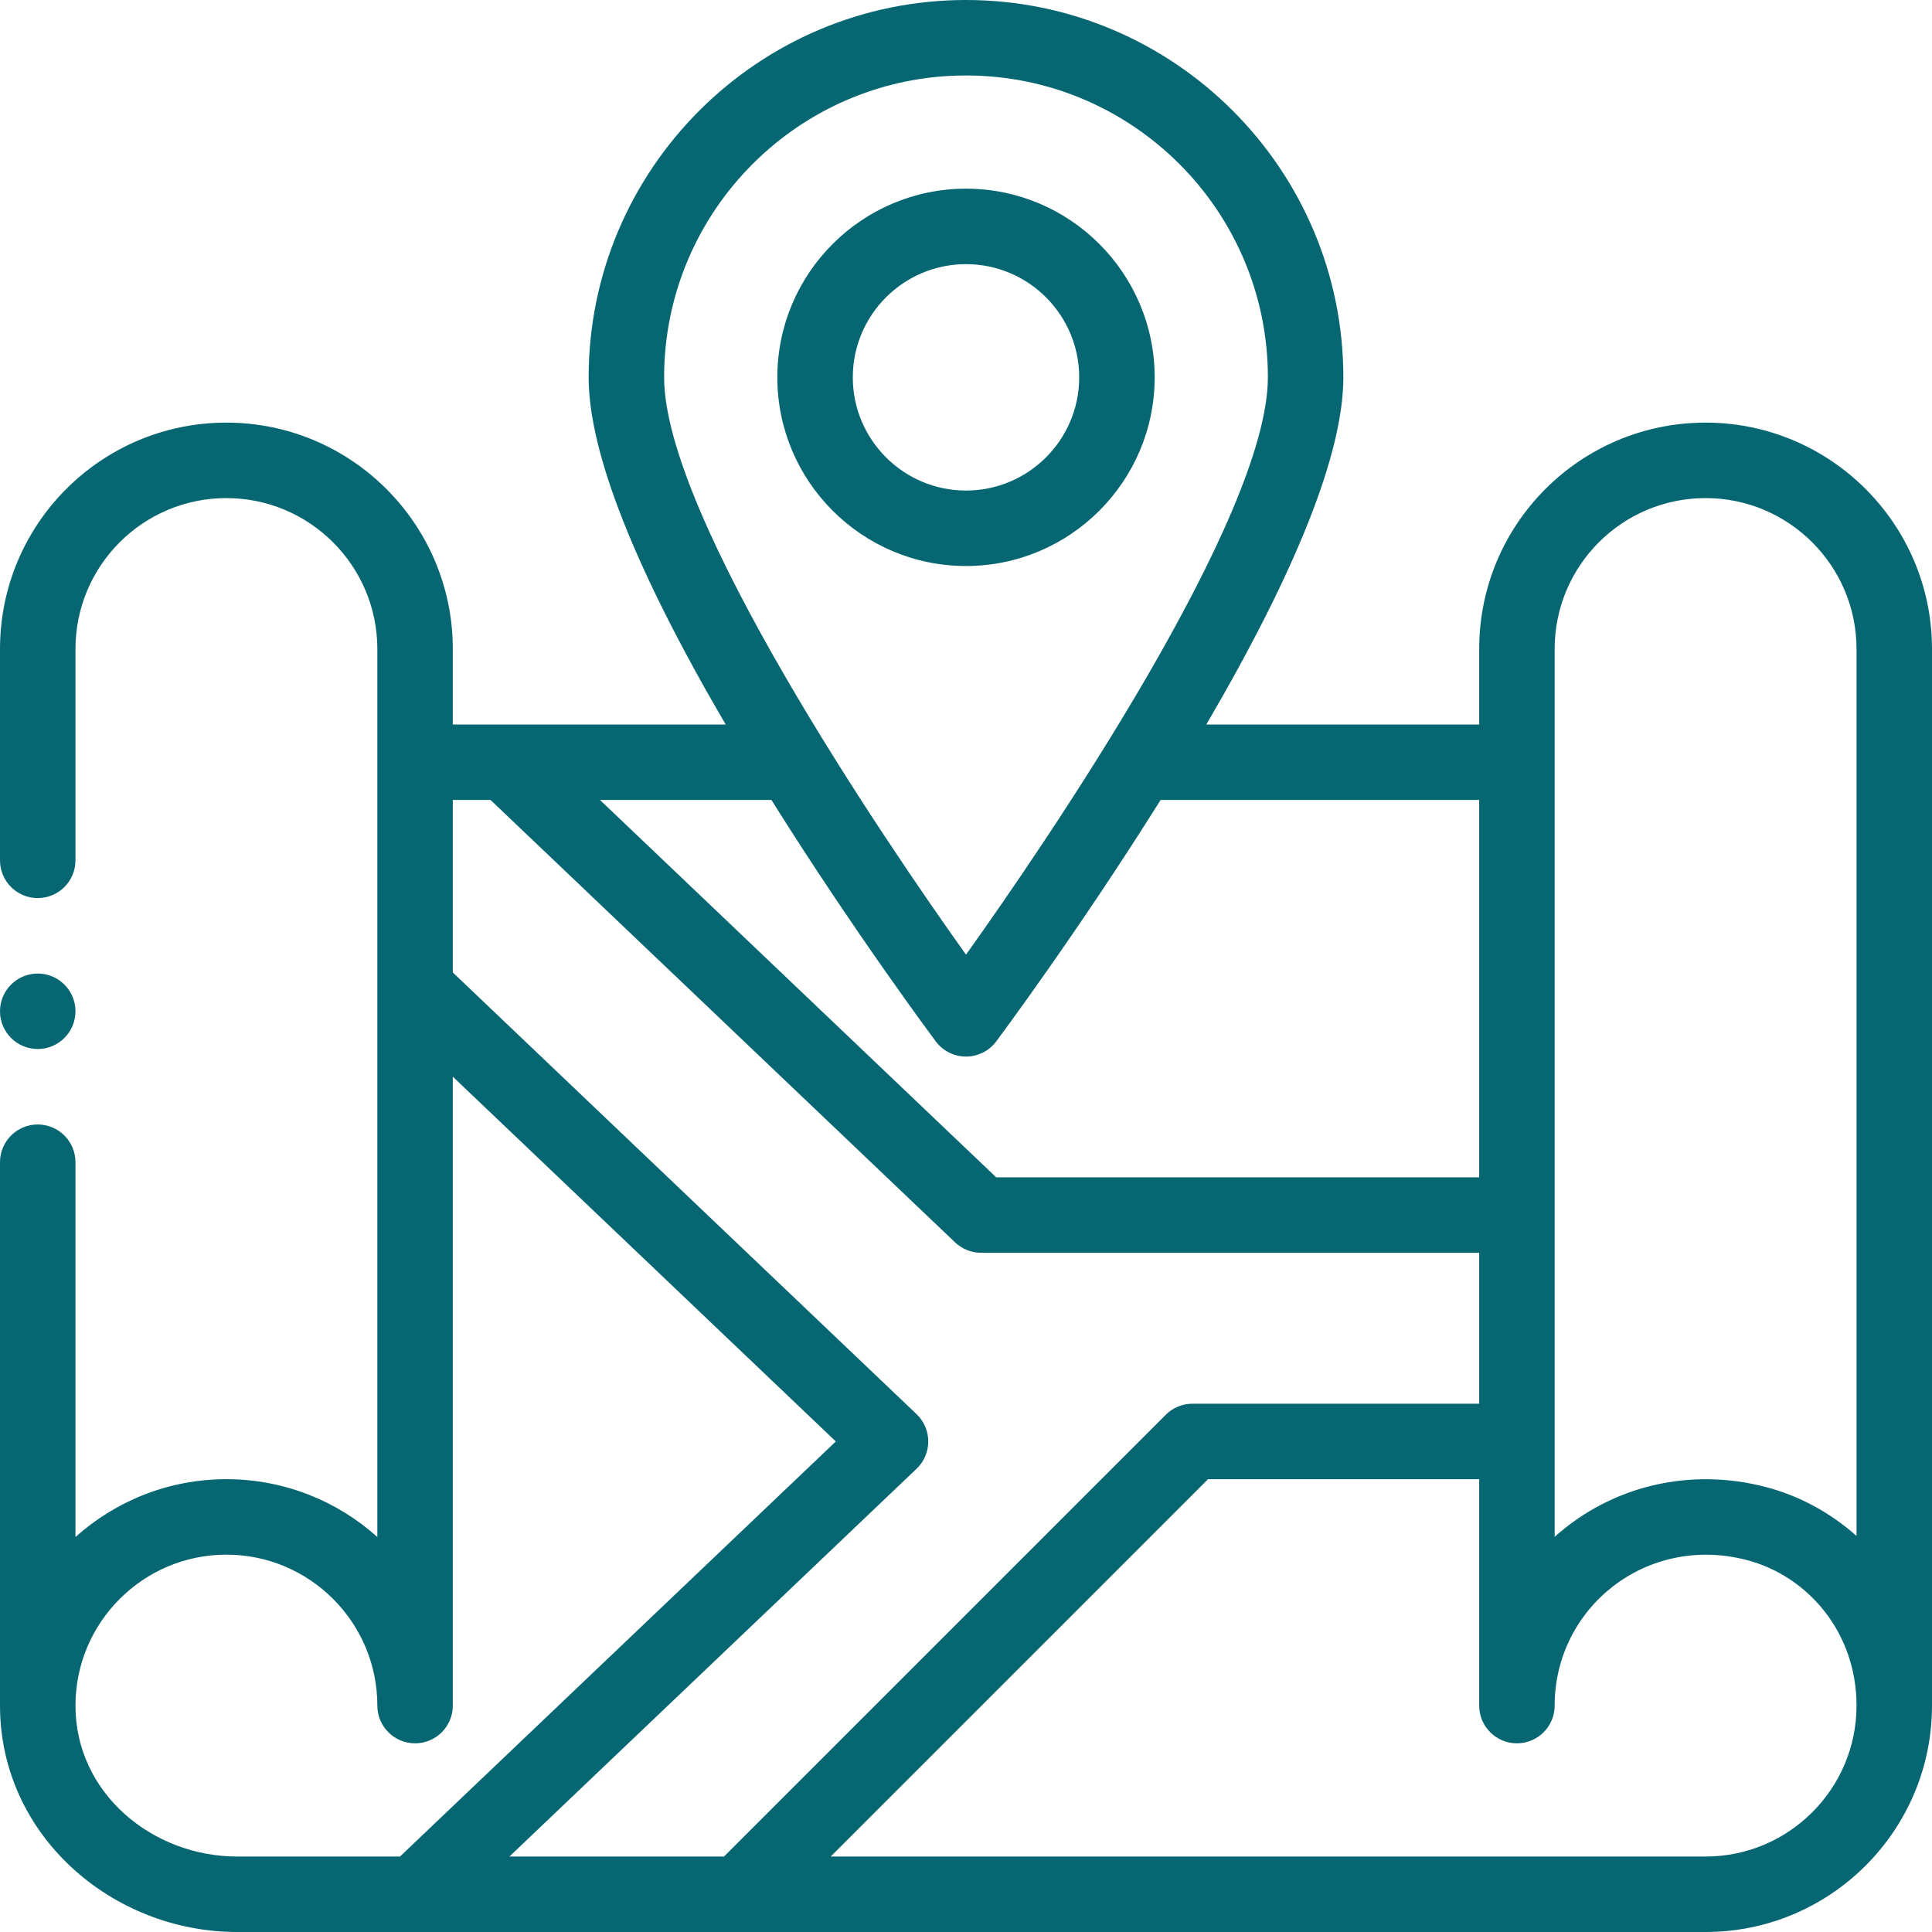
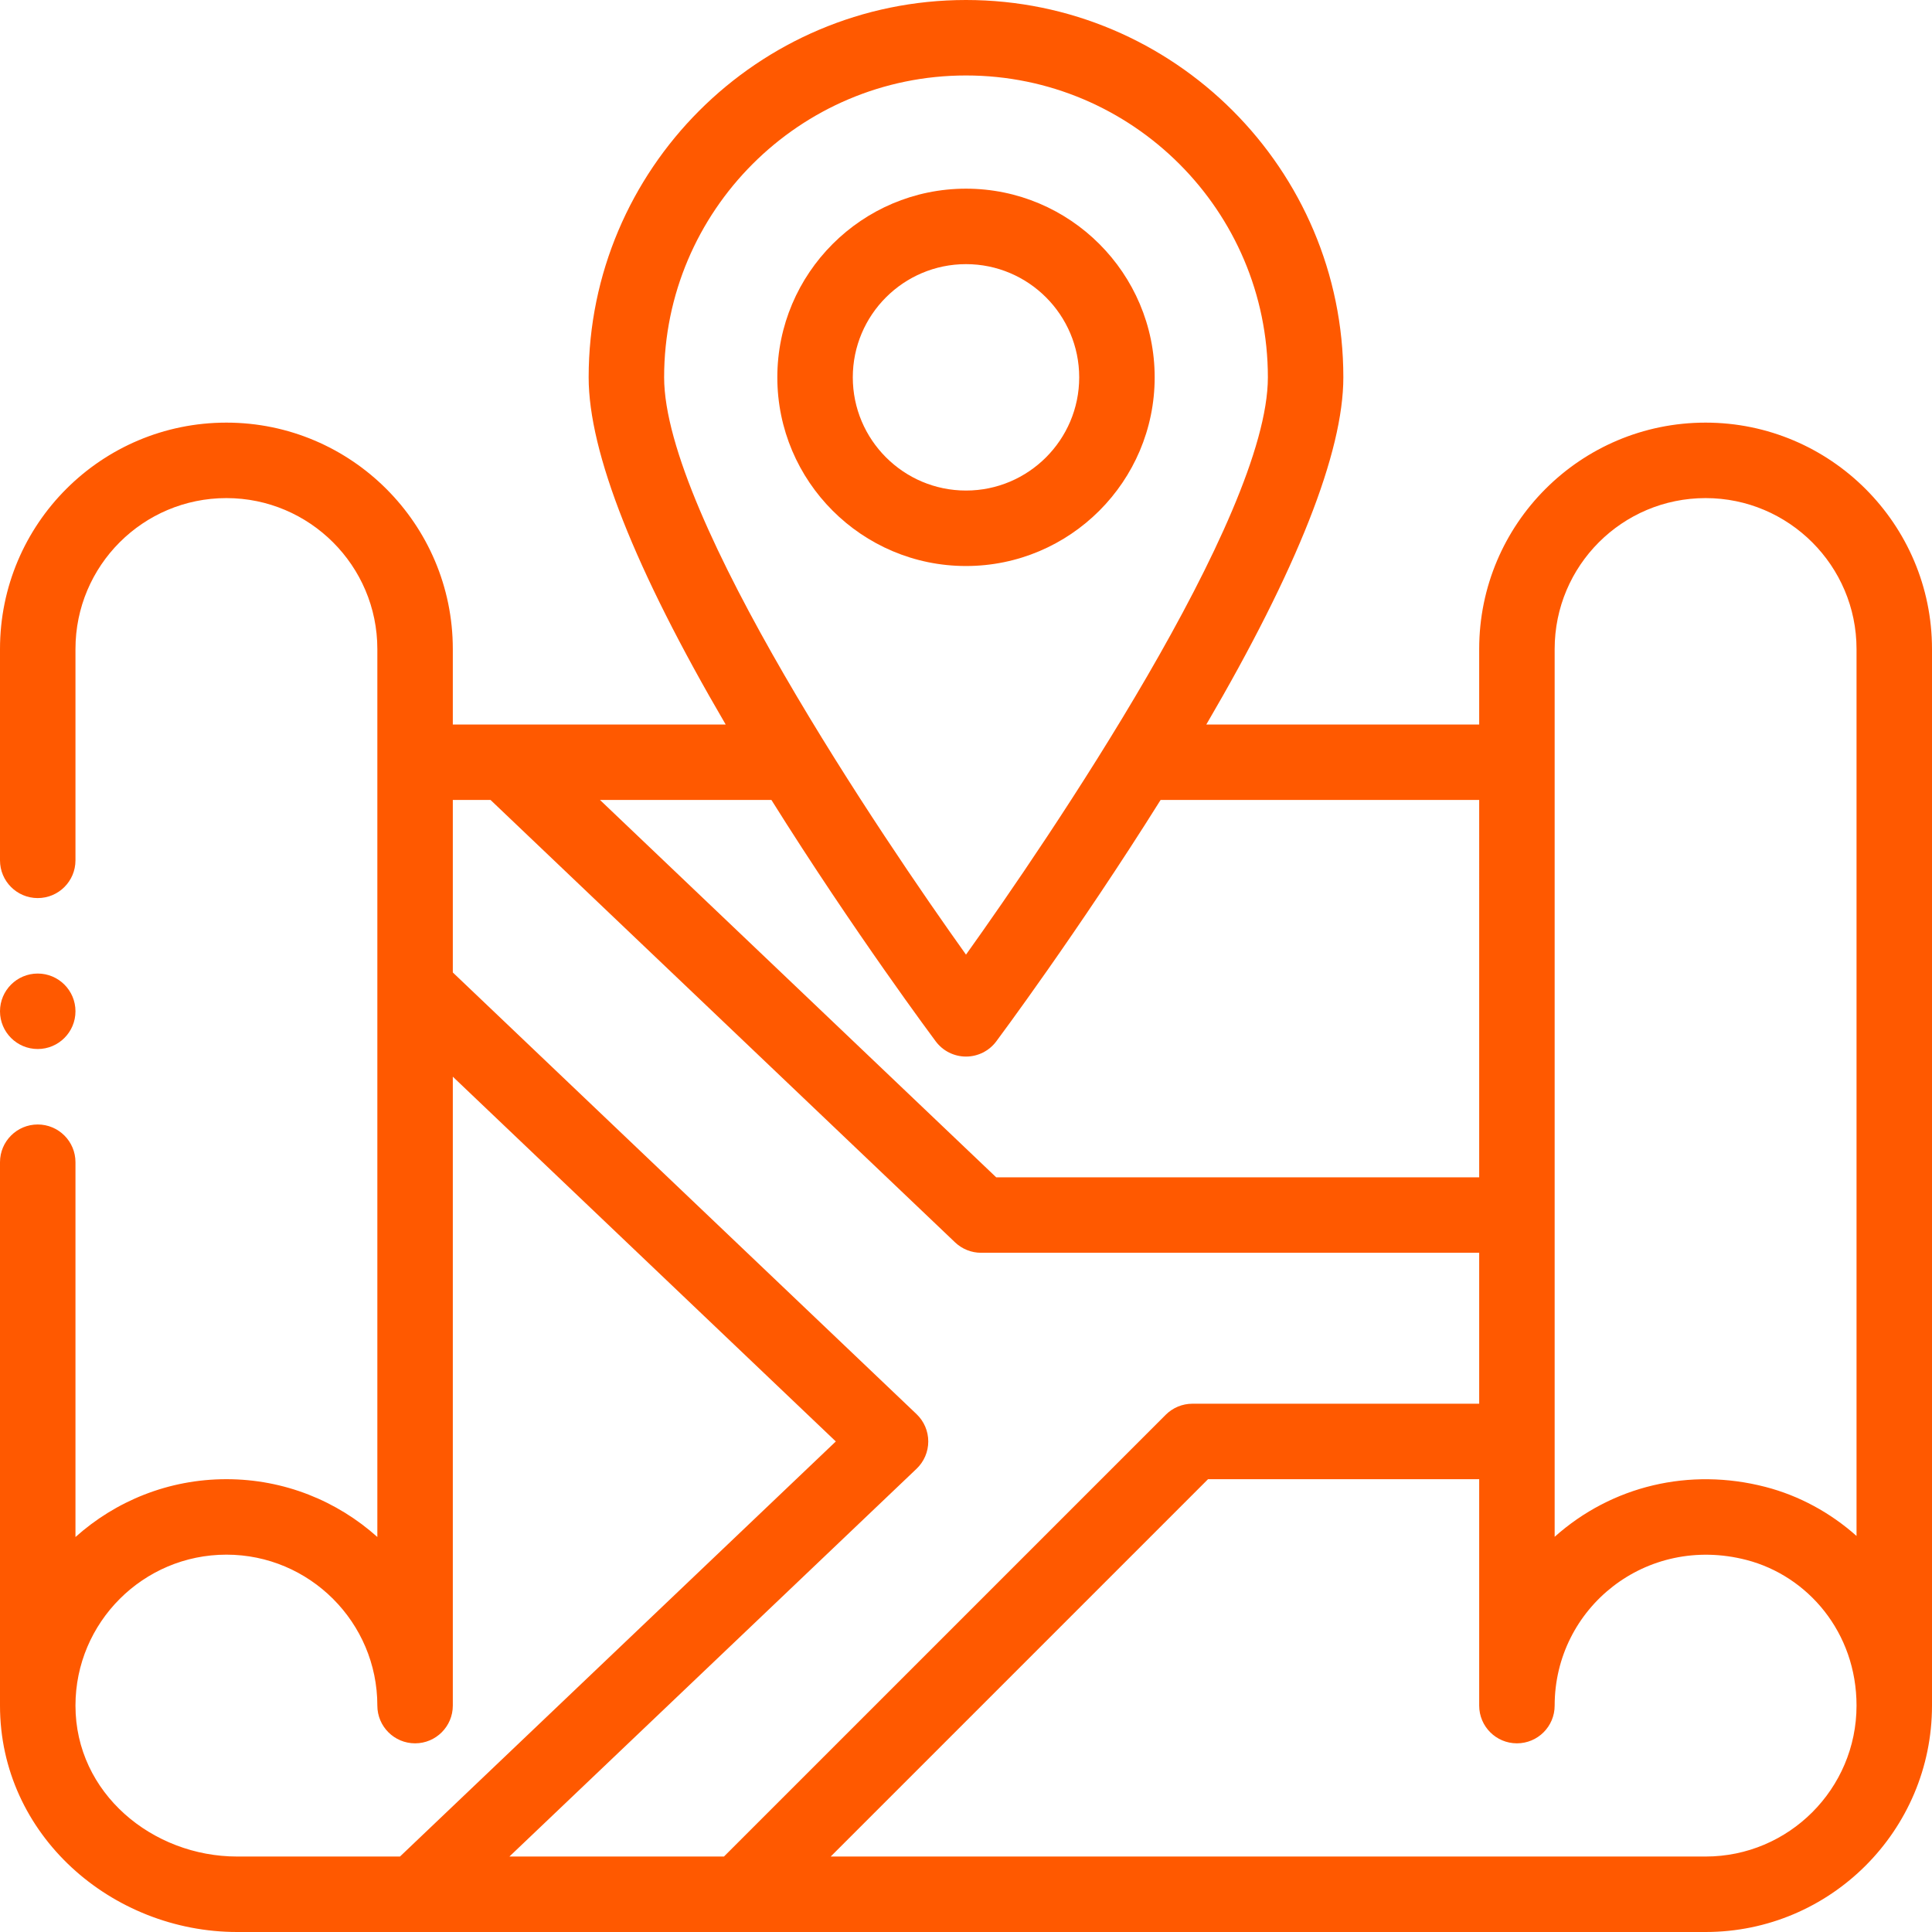
- <svg xmlns="http://www.w3.org/2000/svg" fill="#066772" height="512pt" viewBox="0 0 512 512" width="512pt">
+ <svg xmlns="http://www.w3.org/2000/svg" fill="#ff5900" height="512pt" viewBox="0 0 512 512" width="512pt">
  <path d="m452 112c-33.145 0-60 26.848-60 60v20h-72.312c24.098-41.211 36.312-72.117 36.312-92 0-55.141-44.859-100-100-100s-100 44.859-100 100c0 19.883 12.215 50.793 36.312 92-8.117 0-65.293 0-72.312 0v-20c0-33.086-26.914-60-60-60-33.145 0-60 26.848-60 60v56c0 5.523 4.477 10 10 10s10-4.477 10-10v-56c0-22.094 17.902-40 40-40 22.055 0 40 17.945 40 40v235.316c-10.621-9.52-24.648-15.316-40-15.316-15.355 0-29.375 5.805-40 15.328v-99.328c0-5.523-4.477-10-10-10s-10 4.477-10 10v144c0 34.309 29.617 60 62.852 60h389.148c33.086 0 60-26.914 60-60v-280c0-33.086-26.914-60-60-60zm-40 60c0-22.094 17.902-40 40-40 22.055 0 40 17.945 40 40v235.043c-6.875-6.121-15.152-10.676-24.18-13.004-20.043-5.184-40.664-.305-55.82 13.23 0-8.551 0-223.266 0-235.27zm-20 140h-128c-33.512-31.91-97.516-92.871-104.996-100h45.43c21.832 34.875 43.336 63.691 43.559 63.992 1.891 2.523 4.855 4.008 8.008 4.008s6.117-1.484 8.008-4.008c.223-.301 21.73-29.117 43.559-63.992h84.434zm-136-292c44.113 0 80 35.887 80 80 0 37.129-58.57 122.988-80 152.988-21.766-30.477-80-116.199-80-152.988 0-44.113 35.887-80 80-80zm-236 432c0-22.055 17.945-40 40-40s40 17.945 40 40c0 5.523 4.477 10 10 10s10-4.477 10-10v-166.668l101.5 96.668-115.5 110h-43.148c-22.426 0-42.852-16.762-42.852-40zm222.895-62.758c1.984-1.891 3.105-4.508 3.105-7.242s-1.121-5.355-3.105-7.242l-122.895-117.043v-45.715h10c.684.652 118.34 112.707 123.105 117.242 1.859 1.77 4.328 2.758 6.895 2.758h132v40h-76c-2.652 0-5.195 1.055-7.07 2.93l-117.074 117.07h-56.855zm209.105 102.758h-231.855l100-100h71.855v60c0 5.523 4.477 10 10 10s10-4.477 10-10c0-25.863 24.219-45.469 50.82-38.598 16.238 4.195 29.18 19.191 29.18 38.598 0 22.055-17.945 40-40 40zm0 0" />
  <path d="m256 150c27.57 0 50-22.43 50-50s-22.43-50-50-50-50 22.43-50 50 22.43 50 50 50zm0-80c16.543 0 30 13.457 30 30s-13.457 30-30 30-30-13.457-30-30 13.457-30 30-30zm0 0" />
  <path d="m10 278c5.52 0 10-4.48 10-10s-4.48-10-10-10-10 4.48-10 10 4.48 10 10 10zm0 0" />
</svg>
